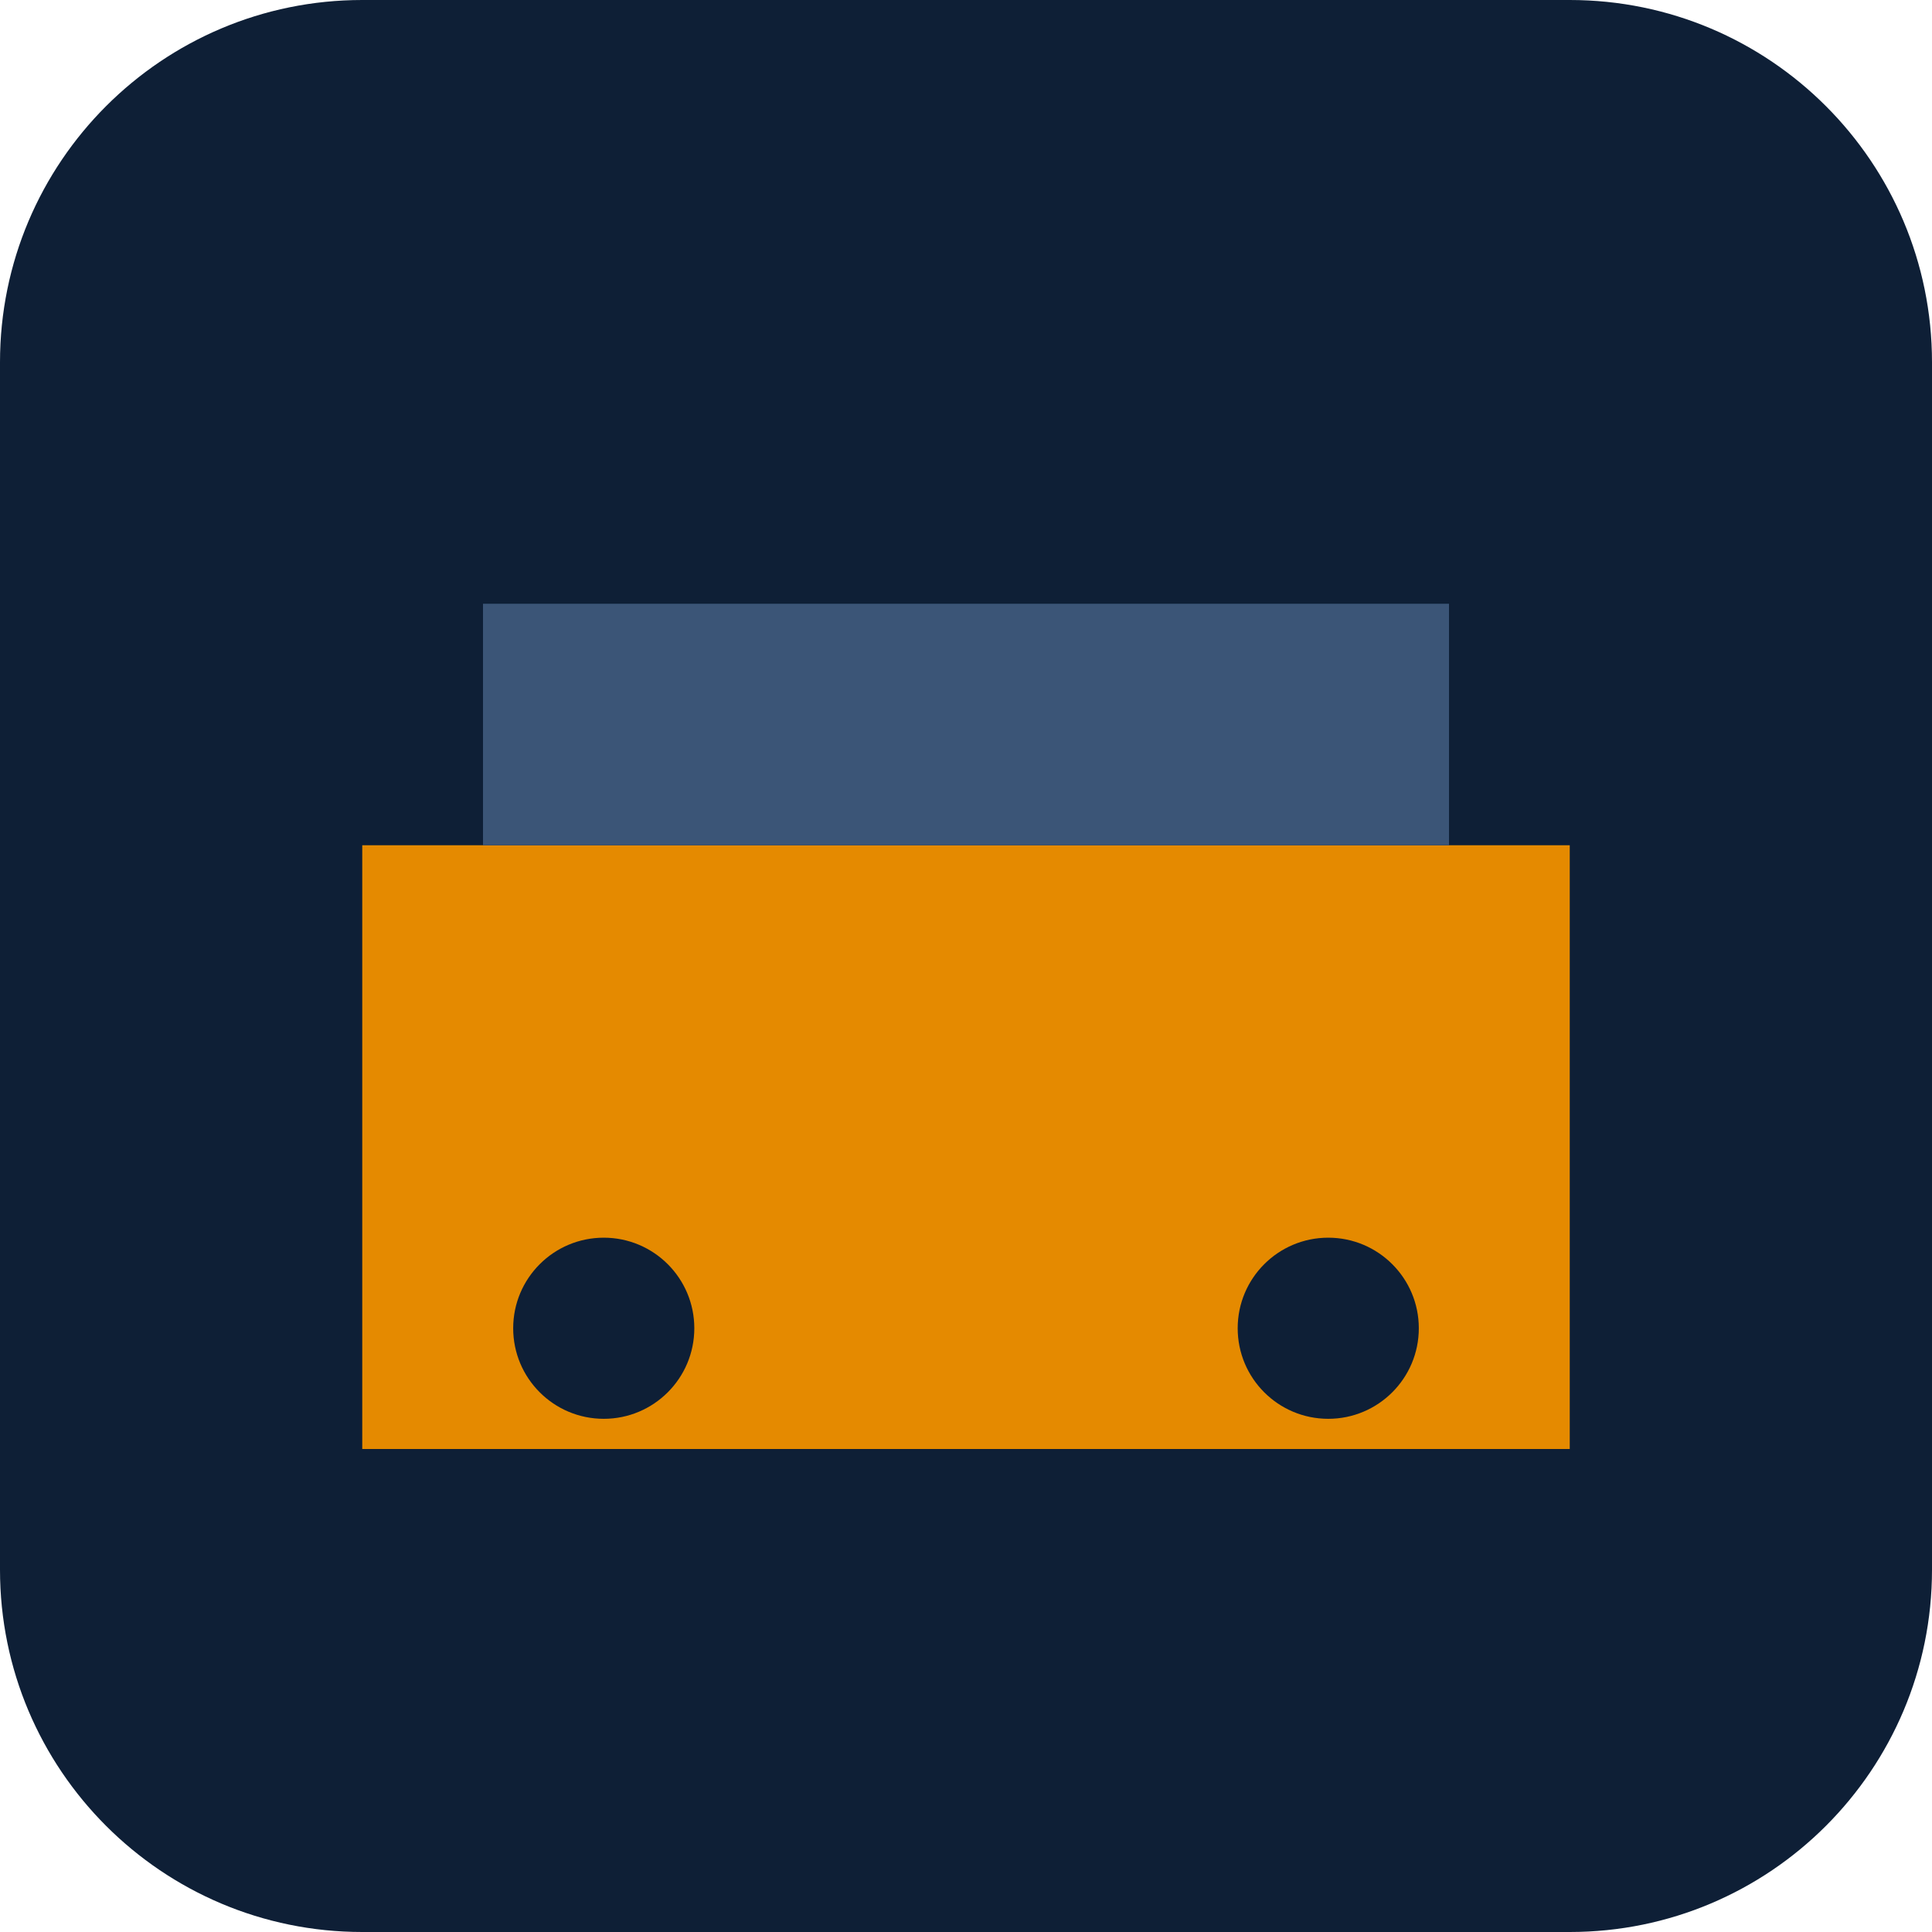
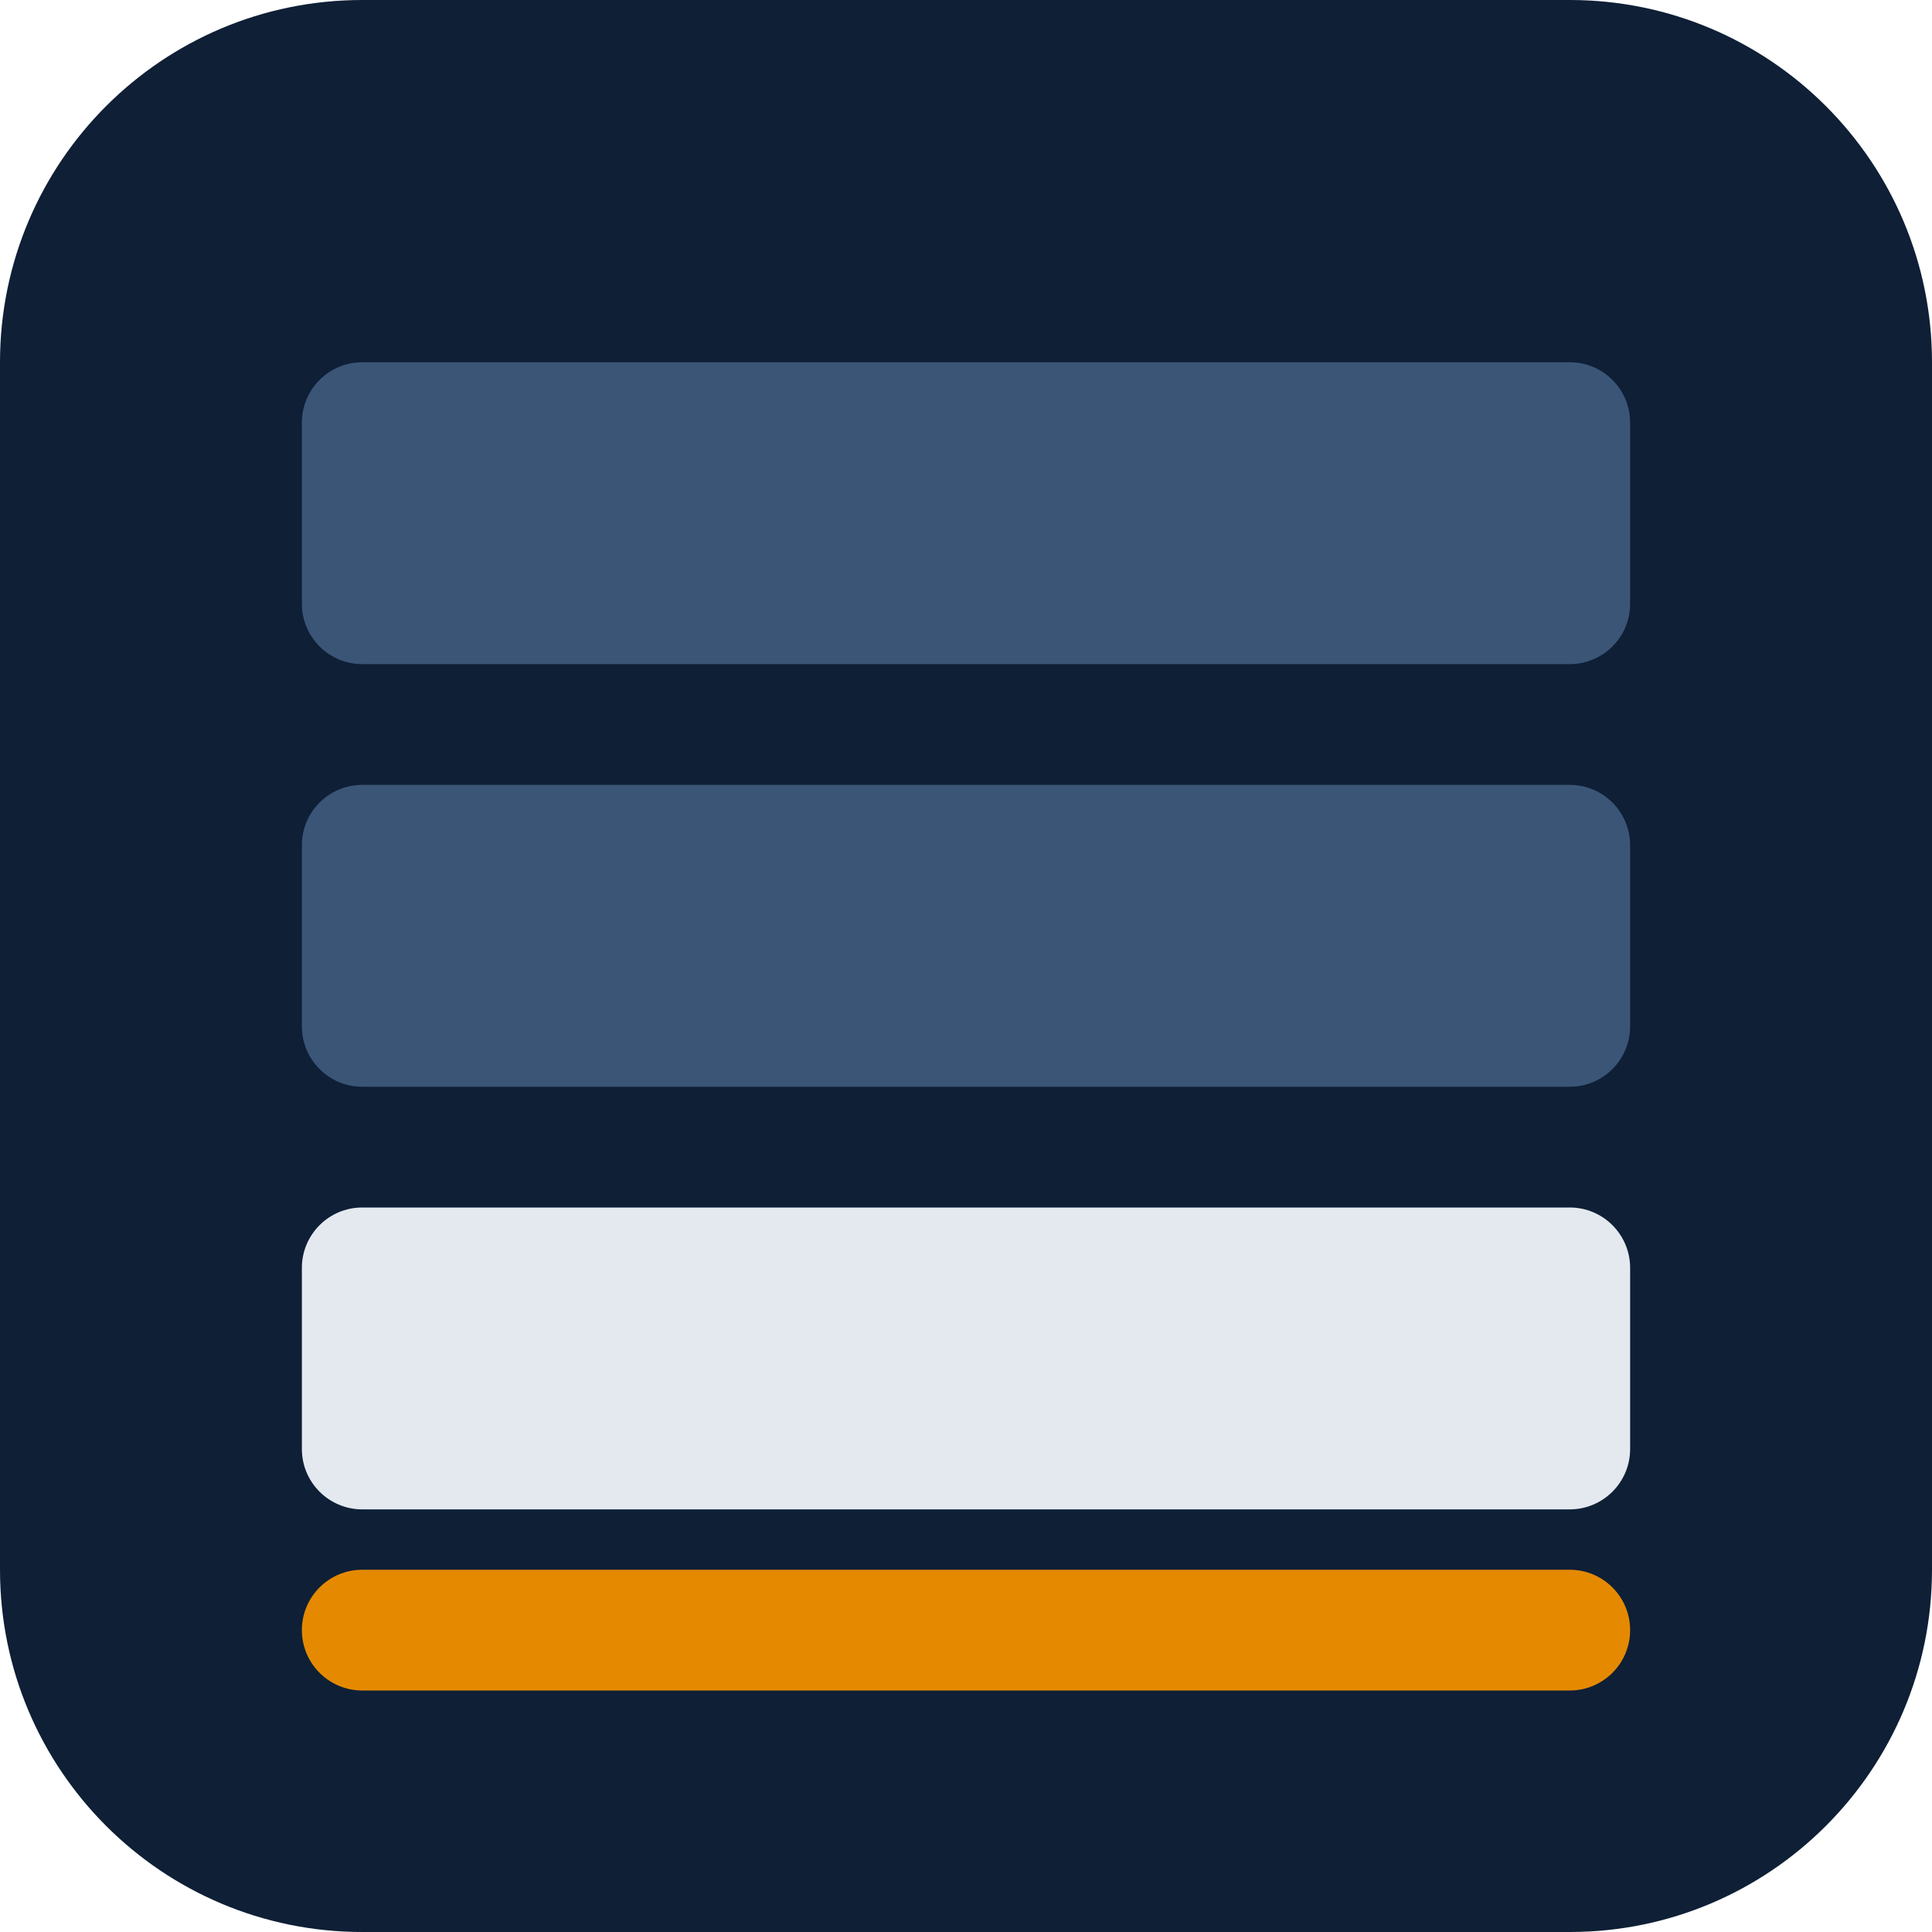
<svg xmlns="http://www.w3.org/2000/svg" viewBox="0 0 32 32" fill="none">
  <rect width="32" height="32" rx="6" fill="#0e1f36" />
-   <path d="M6 14h20v10H6z" fill="#e58a00" />
-   <path d="M8 10h16v4H8z" fill="#3b5577" />
-   <circle cx="10" cy="22" r="1.5" fill="#0e1f36" />
-   <circle cx="22" cy="22" r="1.5" fill="#0e1f36" />
+   <rect x="5" y="6" width="22" height="5" rx="1" fill="#3b5577" />
+   <rect x="5" y="13" width="22" height="5" rx="1" fill="#3b5577" />
+   <rect x="5" y="20" width="22" height="5" rx="1" fill="#e4e9f0" />
+   <rect x="5" y="26" width="22" height="2" rx="1" fill="#e58a00" />
</svg>
